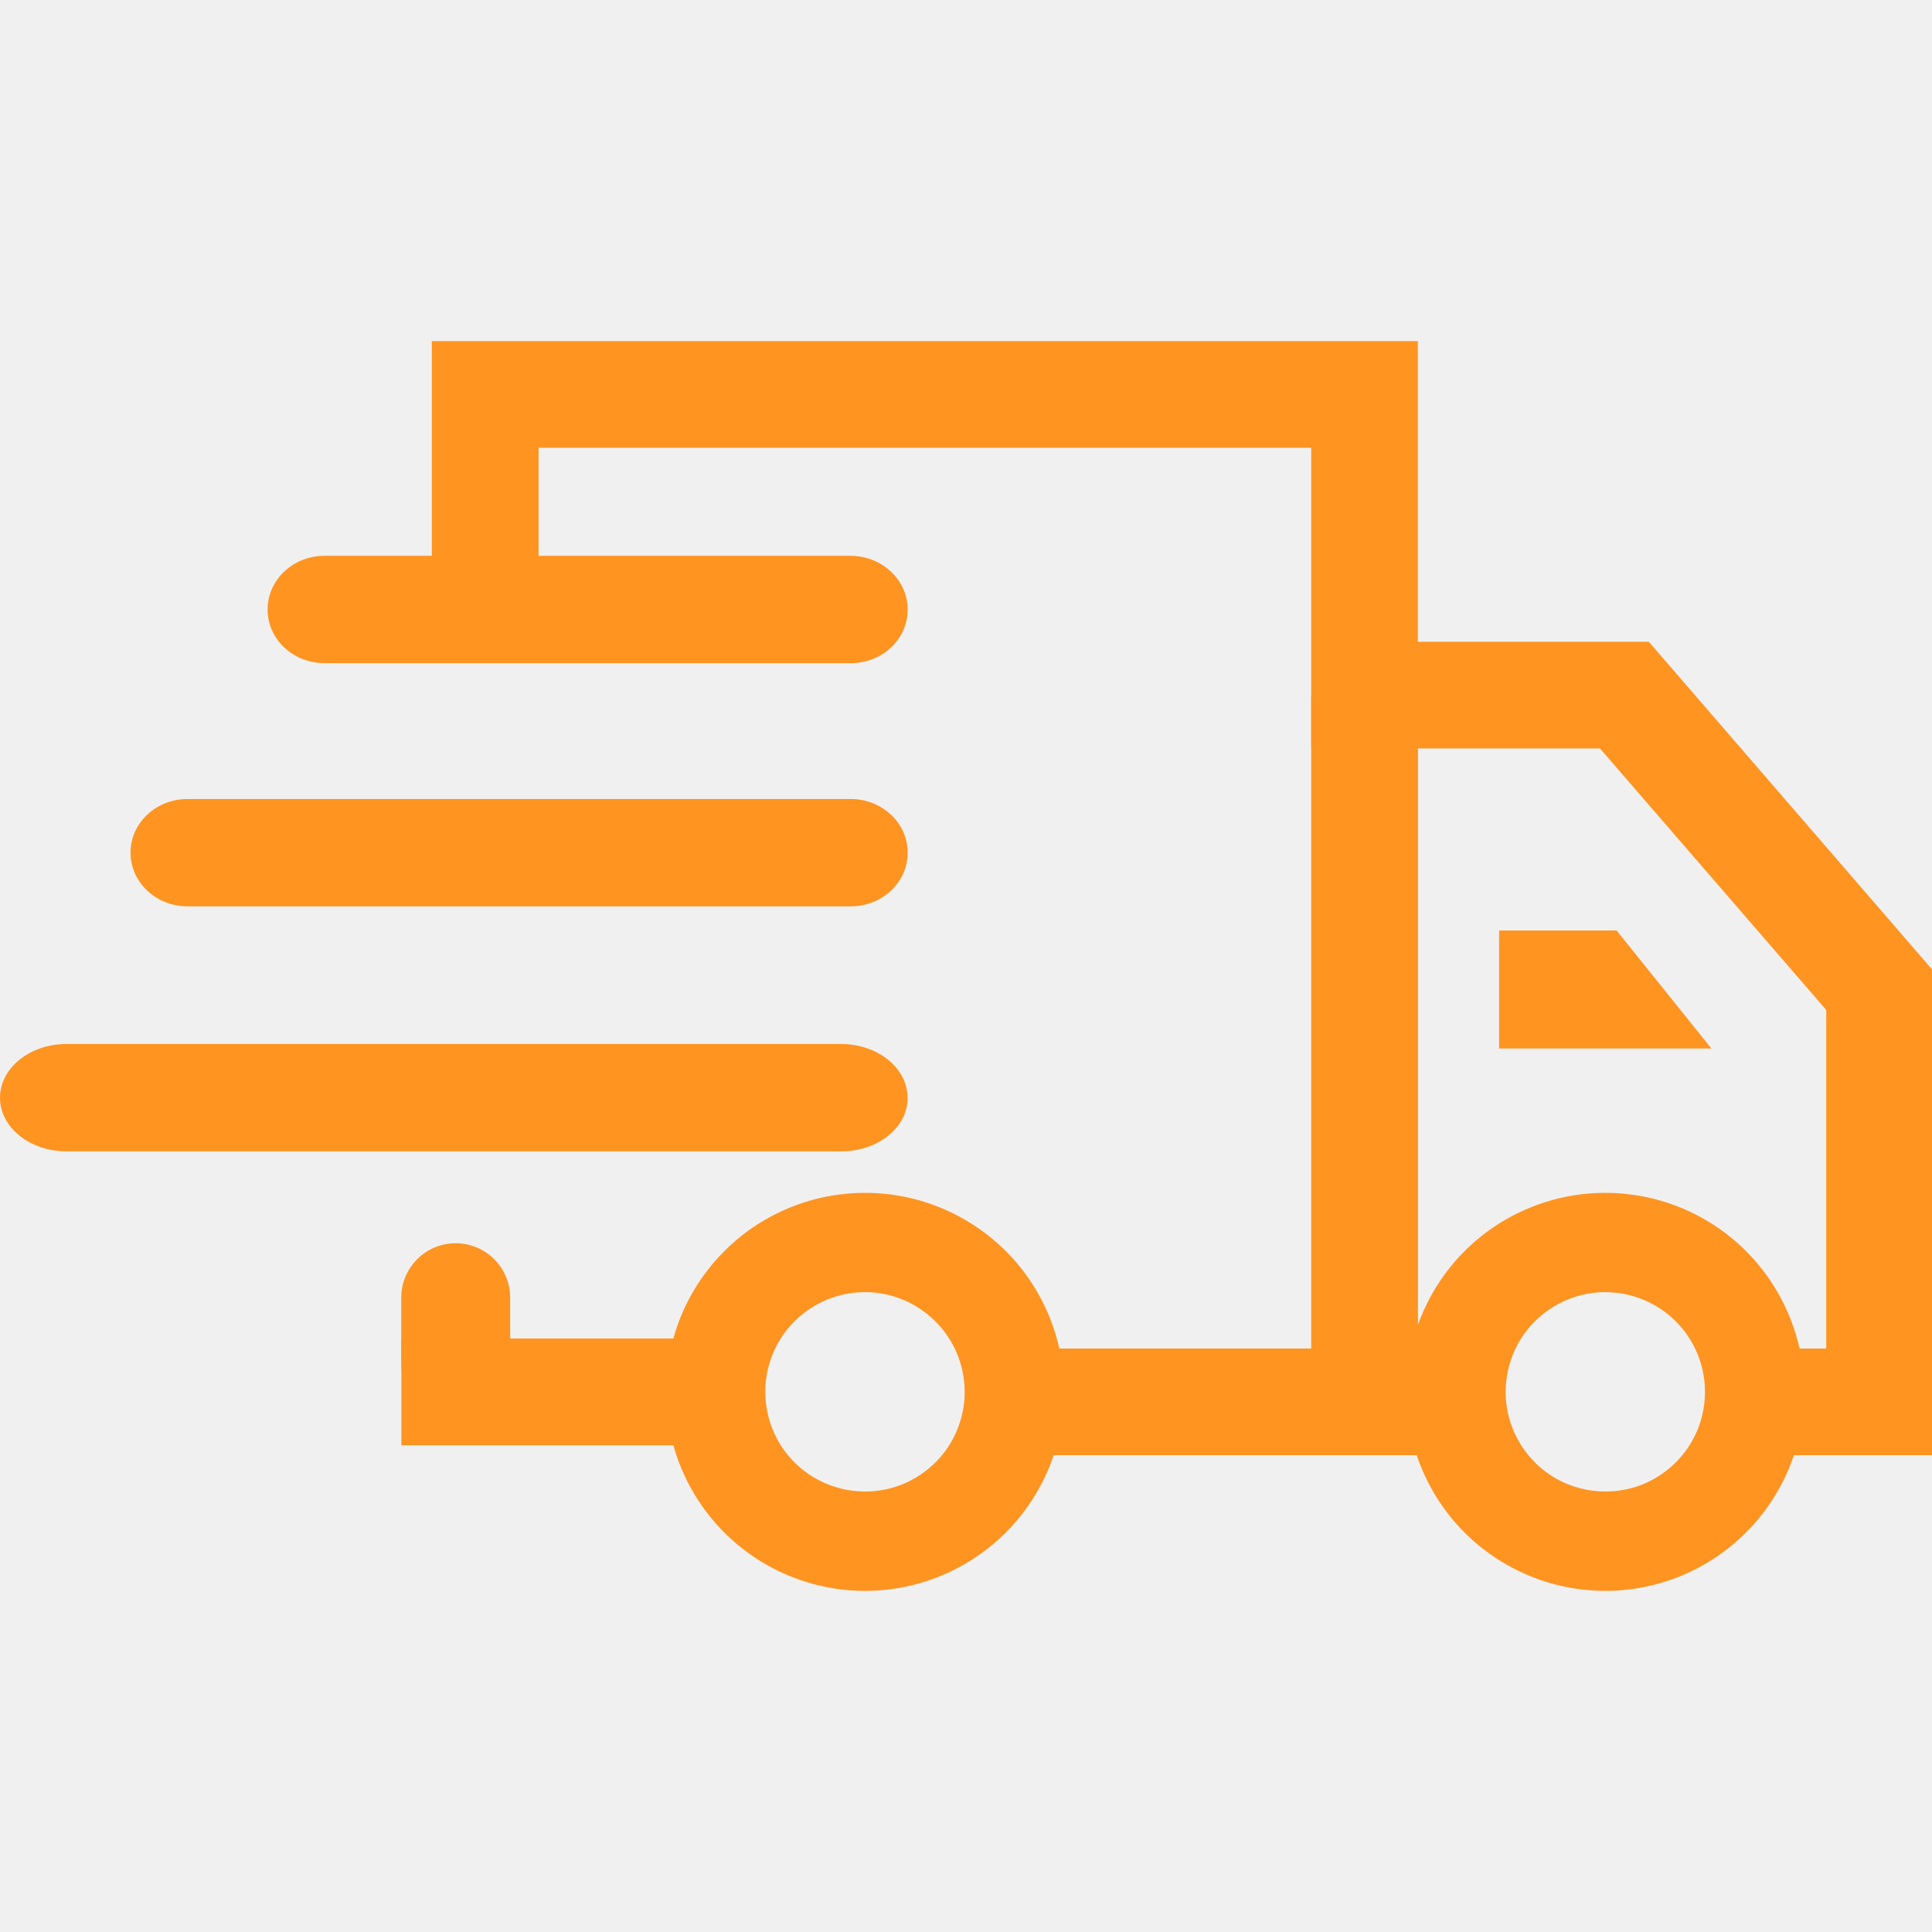
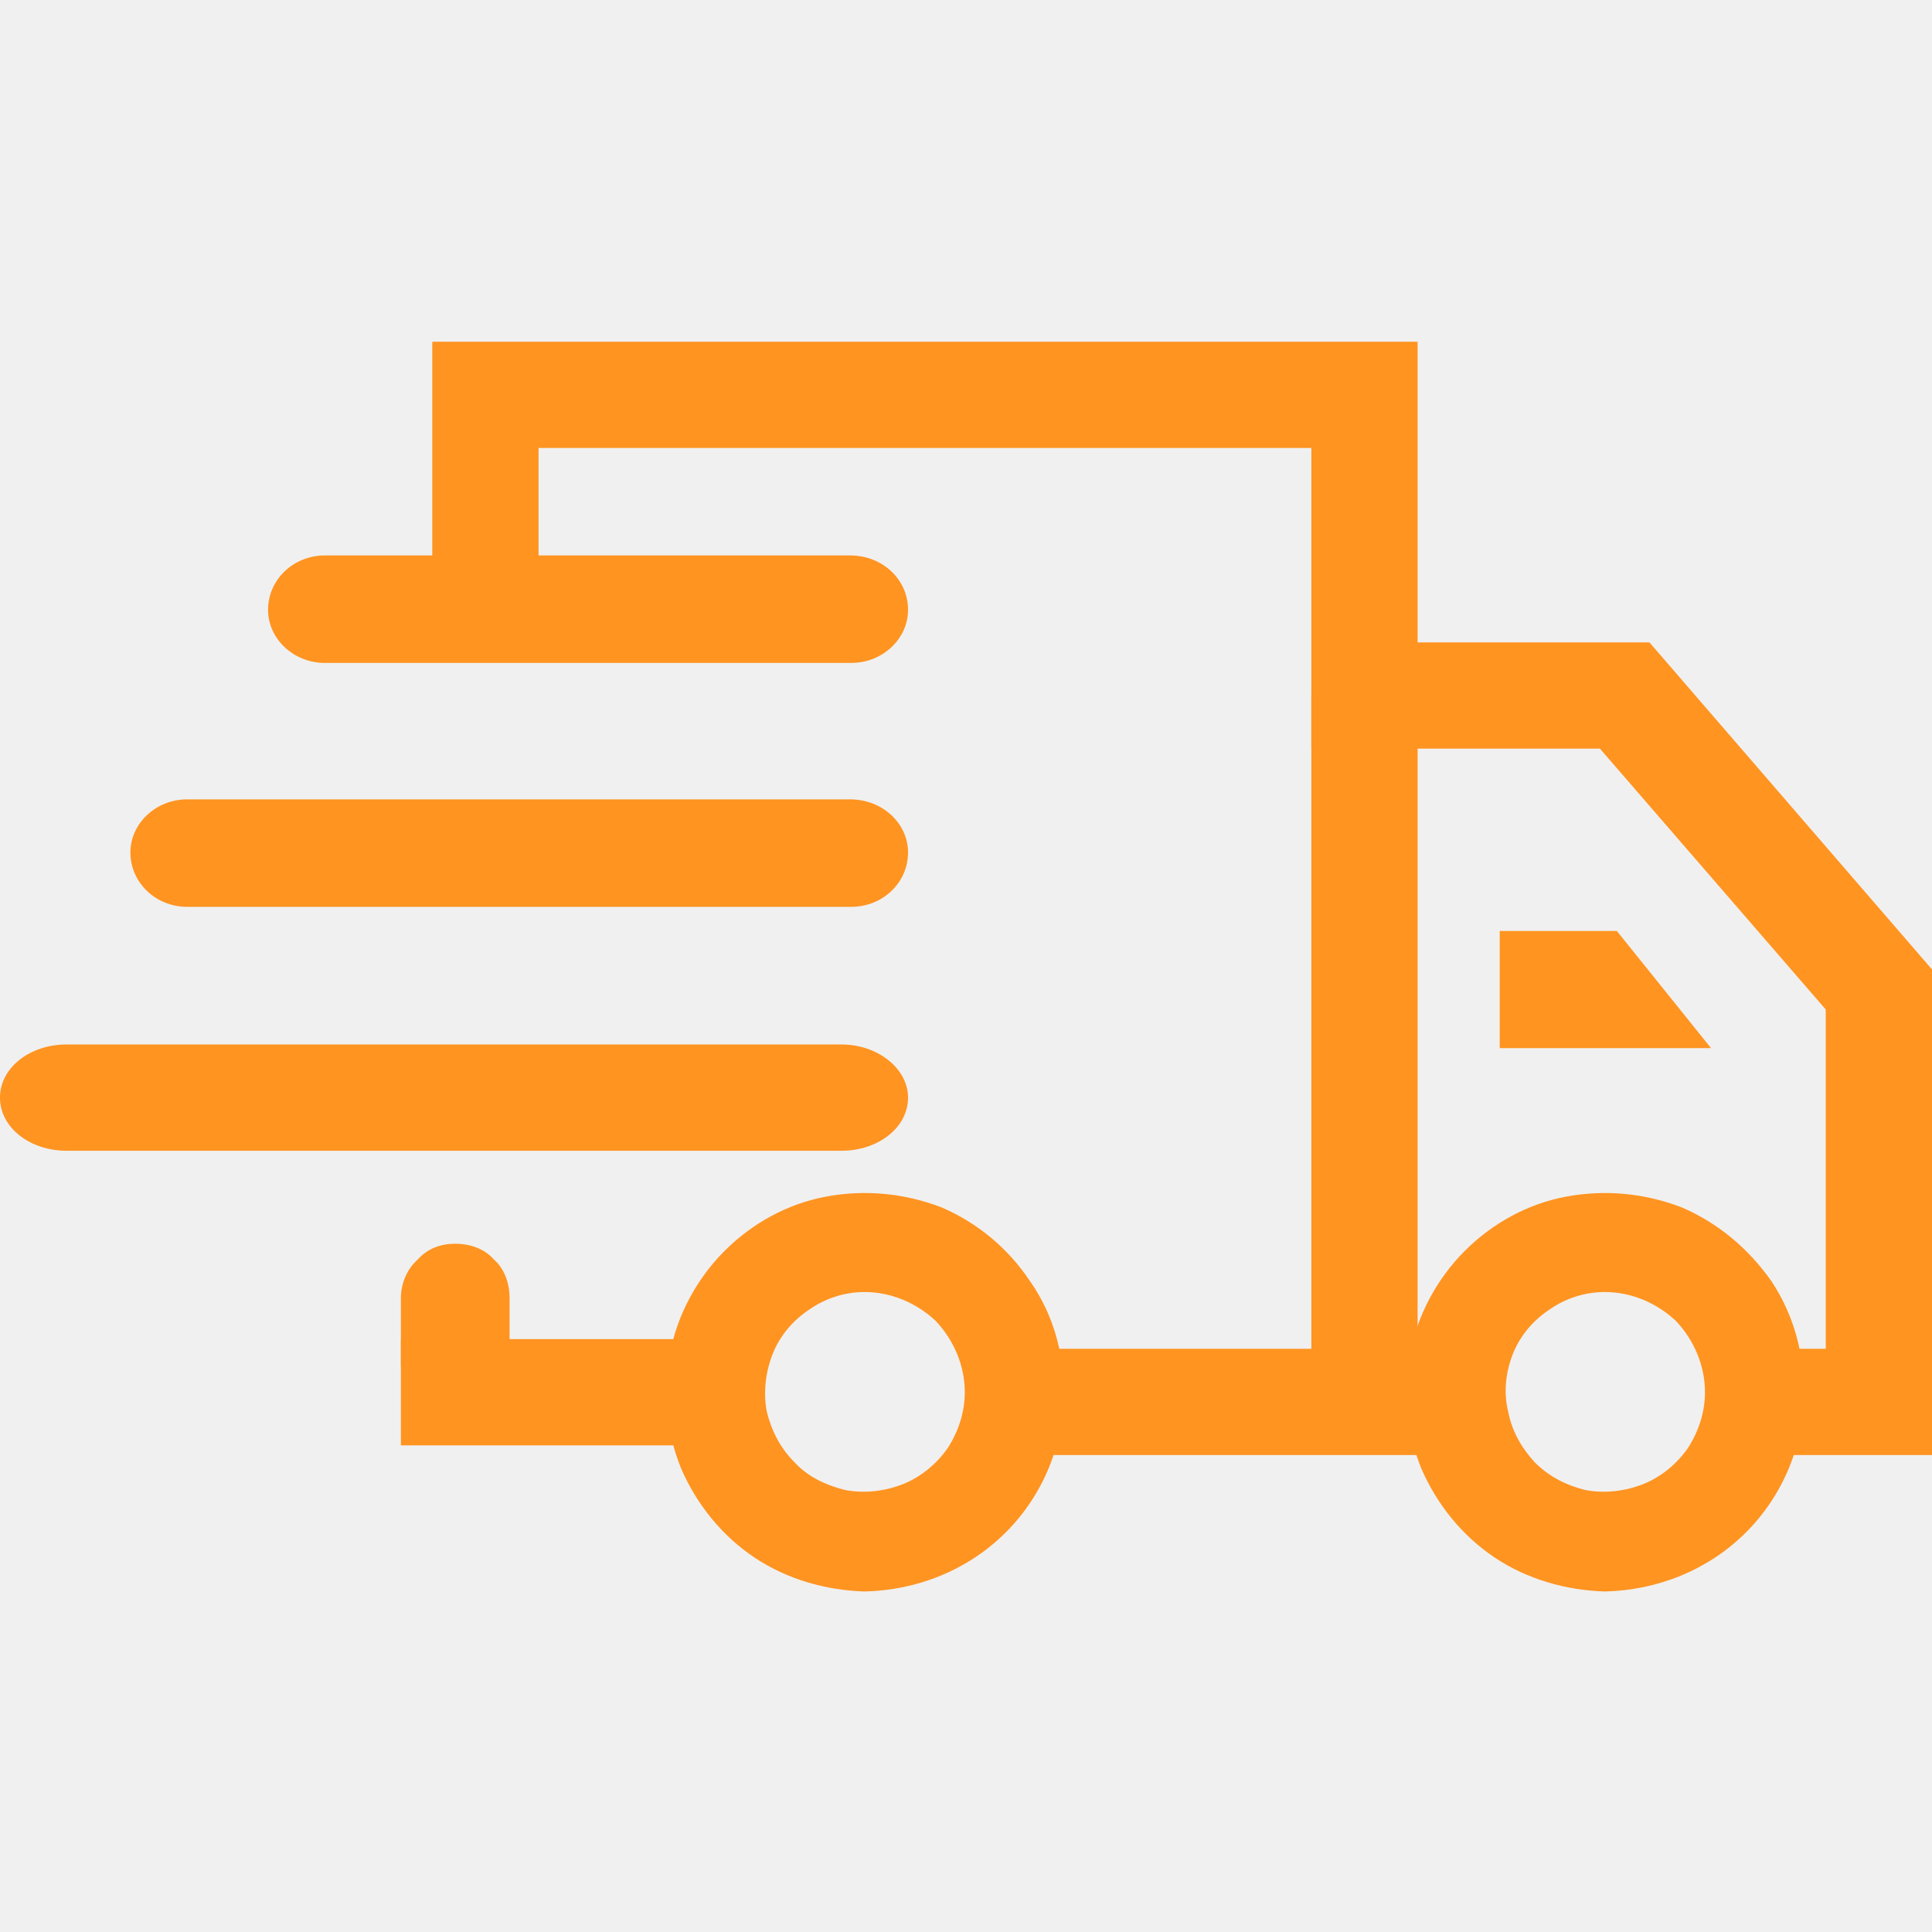
<svg xmlns="http://www.w3.org/2000/svg" width="16" height="16" viewBox="0 0 16 16" fill="none">
  <g clip-path="url(#clip0_15209_19993)">
-     <path d="M16.008 12.051H14.772V11.168H15.124V8.364L13.25 6.198H10.859V3.708H4.46V4.788H3.576V2.825H11.742V5.315H13.655L16.008 8.037V12.051Z" fill="#FF9421" />
-     <path d="M7.517 5.048C7.517 5.294 7.306 5.492 7.046 5.492H2.688C2.427 5.492 2.216 5.294 2.216 5.048C2.216 4.802 2.427 4.603 2.688 4.603H7.045C7.305 4.604 7.517 4.803 7.517 5.048ZM7.517 7.061C7.517 7.307 7.306 7.506 7.046 7.506H1.553C1.292 7.506 1.081 7.307 1.081 7.061C1.081 6.816 1.292 6.617 1.553 6.617H7.045C7.305 6.617 7.517 6.815 7.517 7.061ZM7.517 9.091C7.517 9.337 7.271 9.535 6.967 9.535H0.55C0.247 9.535 0 9.336 0 9.091C0 8.845 0.247 8.646 0.55 8.646H6.965C7.27 8.646 7.516 8.845 7.516 9.091H7.517ZM11.742 12.051H8.653V11.168H10.859V5.757H11.743V12.051H11.742Z" fill="#FF9421" />
-     <path d="M13.294 13.175C12.968 13.175 12.65 13.078 12.379 12.897C12.107 12.716 11.896 12.458 11.772 12.157C11.647 11.856 11.614 11.525 11.678 11.205C11.742 10.885 11.899 10.591 12.129 10.361C12.36 10.13 12.654 9.974 12.973 9.91C13.293 9.847 13.624 9.879 13.926 10.004C14.227 10.129 14.484 10.34 14.665 10.611C14.846 10.883 14.943 11.201 14.943 11.527C14.942 11.964 14.768 12.383 14.459 12.692C14.15 13.001 13.731 13.175 13.294 13.175ZM13.294 10.701C13.131 10.701 12.972 10.75 12.836 10.841C12.7 10.931 12.594 11.06 12.532 11.211C12.47 11.362 12.453 11.528 12.485 11.688C12.517 11.848 12.596 11.995 12.711 12.111C12.826 12.226 12.973 12.305 13.134 12.336C13.294 12.368 13.46 12.352 13.611 12.29C13.761 12.227 13.89 12.121 13.981 11.986C14.072 11.85 14.12 11.69 14.12 11.527C14.12 11.308 14.033 11.098 13.878 10.943C13.723 10.788 13.513 10.701 13.294 10.701ZM7.164 13.175C6.838 13.175 6.519 13.078 6.248 12.897C5.977 12.716 5.766 12.458 5.641 12.157C5.517 11.856 5.484 11.525 5.548 11.205C5.611 10.885 5.768 10.591 5.999 10.361C6.229 10.13 6.523 9.974 6.843 9.91C7.163 9.847 7.494 9.879 7.795 10.004C8.096 10.129 8.354 10.34 8.535 10.611C8.716 10.883 8.813 11.201 8.812 11.527C8.812 11.964 8.638 12.383 8.329 12.692C8.02 13.001 7.601 13.175 7.164 13.175ZM7.164 10.701C7.001 10.701 6.841 10.749 6.705 10.84C6.569 10.931 6.463 11.059 6.401 11.21C6.338 11.361 6.322 11.527 6.354 11.687C6.385 11.848 6.464 11.995 6.579 12.11C6.695 12.226 6.842 12.304 7.002 12.336C7.162 12.368 7.328 12.352 7.479 12.29C7.63 12.227 7.759 12.121 7.85 11.986C7.94 11.85 7.989 11.691 7.989 11.527C7.989 11.308 7.902 11.098 7.747 10.944C7.593 10.789 7.383 10.701 7.164 10.701Z" fill="#FF9421" />
-     <path d="M3.324 11.085H5.595V11.969H3.324V11.085Z" fill="#FF9421" />
-     <path d="M4.225 11.294C4.225 11.414 4.177 11.528 4.093 11.613C4.008 11.697 3.893 11.745 3.774 11.745C3.654 11.745 3.54 11.697 3.455 11.613C3.371 11.528 3.323 11.414 3.323 11.294V10.746C3.323 10.627 3.371 10.512 3.455 10.428C3.54 10.343 3.654 10.296 3.774 10.296C3.893 10.296 4.008 10.343 4.093 10.428C4.177 10.512 4.225 10.627 4.225 10.746V11.294ZM12.415 7.706V8.683H14.173L13.388 7.706H12.415Z" fill="#FF9421" />
+     <path d="M16.01 12.05H14.77V11.17H15.12V8.36L13.25 6.20H10.86V3.71H4.46V4.79H3.58V2.83H11.74V5.32H13.66L16.01 8.04V12.05Z" fill="#FF9421" />
+     <path d="M7.52 5.05C7.52 5.29 7.31 5.49 7.05 5.49H2.69C2.43 5.49 2.22 5.29 2.22 5.05C2.22 4.80 2.43 4.60 2.69 4.60H7.04C7.31 4.60 7.52 4.80 7.52 5.05ZM7.52 7.06C7.52 7.31 7.31 7.51 7.05 7.51H1.55C1.29 7.51 1.08 7.31 1.08 7.06C1.08 6.82 1.29 6.62 1.55 6.62H7.04C7.31 6.62 7.52 6.82 7.52 7.06ZM7.52 9.09C7.52 9.34 7.27 9.53 6.97 9.53H0.55C0.25 9.53 0 9.34 0 9.09C0 8.84 0.25 8.65 0.55 8.65H6.97C7.27 8.65 7.52 8.85 7.52 9.09H7.52ZM11.74 12.05H8.65V11.17H10.86V5.76H11.74V12.05H11.74Z" fill="#FF9421" />
+     <path d="M13.29 13.18C12.97 13.17 12.65 13.08 12.38 12.90C12.11 12.72 11.90 12.46 11.77 12.16C11.65 11.86 11.61 11.52 11.68 11.20C11.74 10.89 11.90 10.59 12.13 10.36C12.36 10.13 12.65 9.97 12.97 9.91C13.29 9.85 13.62 9.88 13.93 10.00C14.23 10.13 14.48 10.34 14.67 10.61C14.85 10.88 14.94 11.20 14.94 11.53C14.94 11.96 14.77 12.38 14.46 12.69C14.15 13.00 13.73 13.17 13.29 13.18ZM13.29 10.70C13.13 10.70 12.97 10.75 12.84 10.84C12.70 10.93 12.59 11.06 12.53 11.21C12.47 11.36 12.45 11.53 12.49 11.69C12.52 11.85 12.60 11.99 12.71 12.11C12.83 12.23 12.97 12.30 13.13 12.34C13.29 12.37 13.46 12.35 13.61 12.29C13.76 12.23 13.89 12.12 13.98 11.99C14.07 11.85 14.12 11.69 14.12 11.53C14.12 11.31 14.03 11.10 13.88 10.94C13.72 10.79 13.51 10.70 13.29 10.70ZM7.16 13.18C6.84 13.17 6.52 13.08 6.25 12.90C5.98 12.72 5.77 12.46 5.64 12.16C5.52 11.86 5.48 11.52 5.55 11.20C5.61 10.89 5.77 10.59 6.00 10.36C6.23 10.13 6.52 9.97 6.84 9.91C7.16 9.85 7.49 9.88 7.80 10.00C8.10 10.13 8.35 10.34 8.53 10.61C8.72 10.88 8.81 11.20 8.81 11.53C8.81 11.96 8.64 12.38 8.33 12.69C8.02 13.00 7.60 13.17 7.16 13.18ZM7.16 10.70C7.00 10.70 6.84 10.75 6.71 10.84C6.57 10.93 6.46 11.06 6.40 11.21C6.34 11.36 6.32 11.53 6.35 11.69C6.39 11.85 6.46 11.99 6.58 12.11C6.69 12.23 6.84 12.30 7.00 12.34C7.16 12.37 7.33 12.35 7.48 12.29C7.63 12.23 7.76 12.12 7.85 11.99C7.94 11.85 7.99 11.69 7.99 11.53C7.99 11.31 7.90 11.10 7.75 10.94C7.59 10.79 7.38 10.70 7.16 10.70Z" fill="#FF9421" />
+     <path d="M3.32 11.09H5.59V11.97H3.32V11.09Z" fill="#FF9421" />
+     <path d="M4.22 11.29C4.22 11.41 4.18 11.53 4.09 11.61C4.01 11.70 3.89 11.74 3.77 11.74C3.65 11.74 3.54 11.70 3.46 11.61C3.37 11.53 3.32 11.41 3.32 11.29V10.75C3.32 10.63 3.37 10.51 3.46 10.43C3.54 10.34 3.65 10.30 3.77 10.30C3.89 10.30 4.01 10.34 4.09 10.43C4.18 10.51 4.22 10.63 4.22 10.75V11.29ZM12.42 7.71V8.68H14.17L13.39 7.71H12.42Z" fill="#FF9421" />
  </g>
  <defs>
    <clipPath id="clip0_15209_19993">
      <rect width="16" height="16" fill="white" />
    </clipPath>
  </defs>
</svg>
